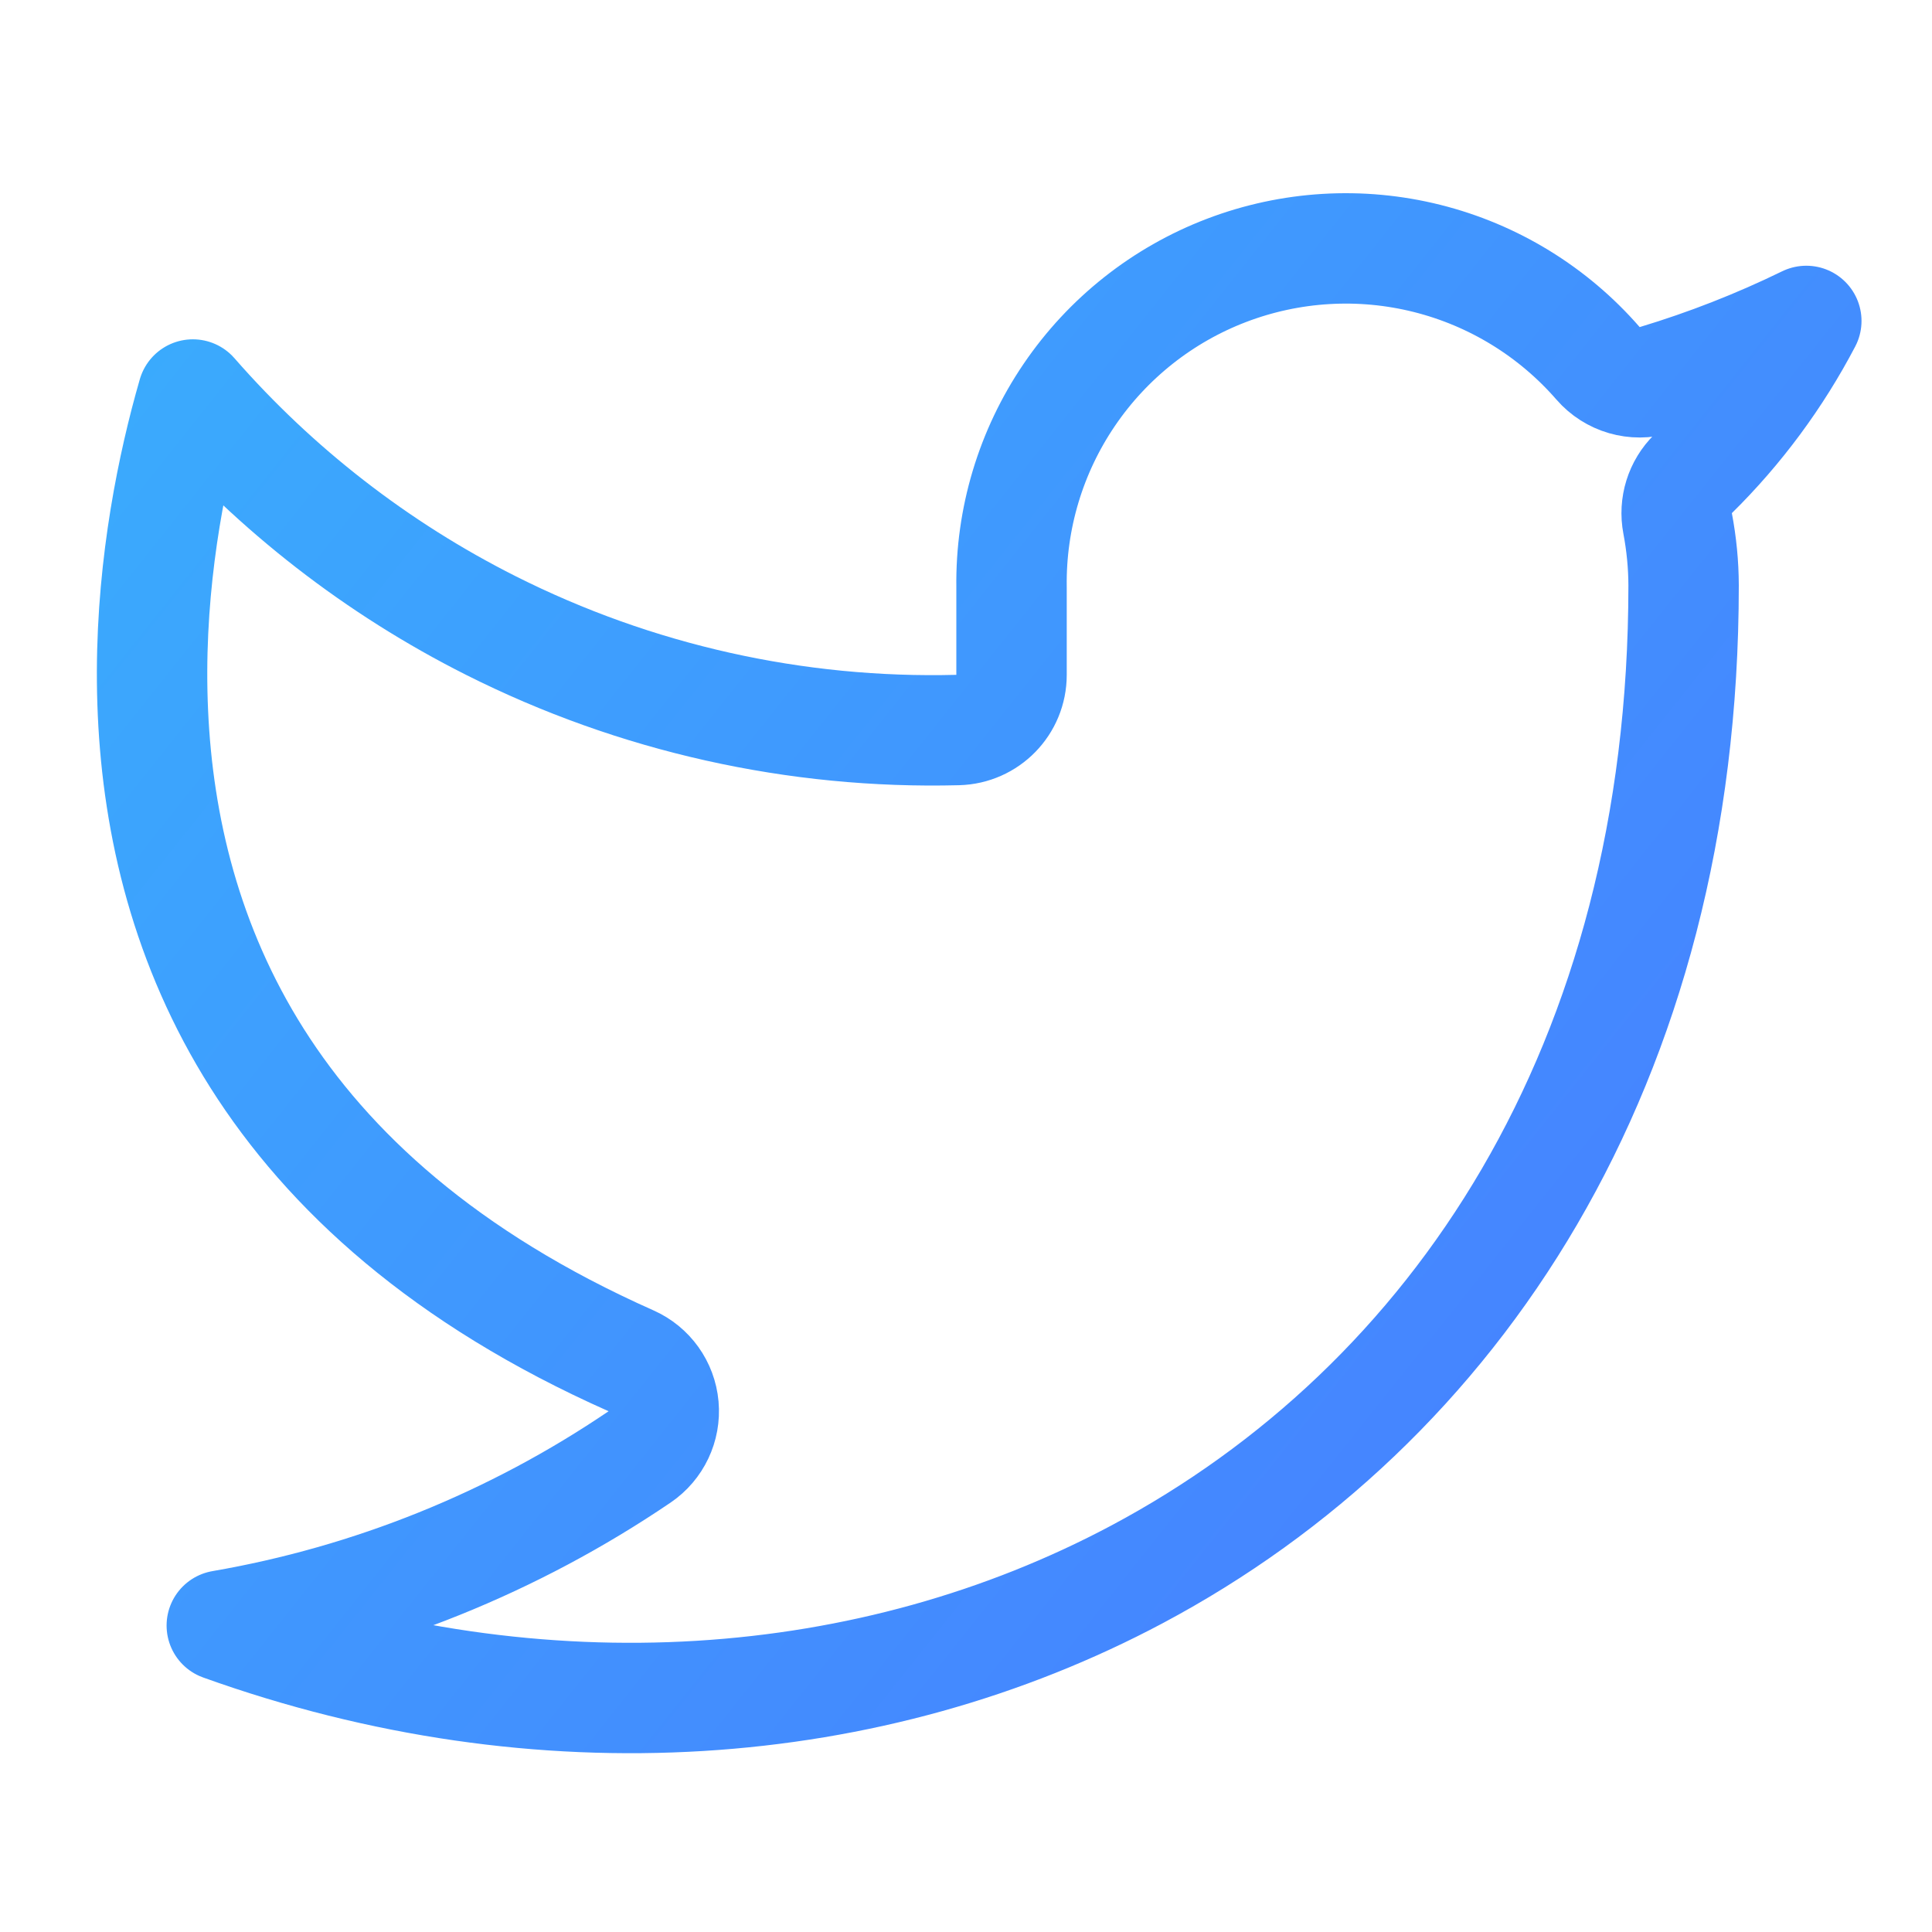
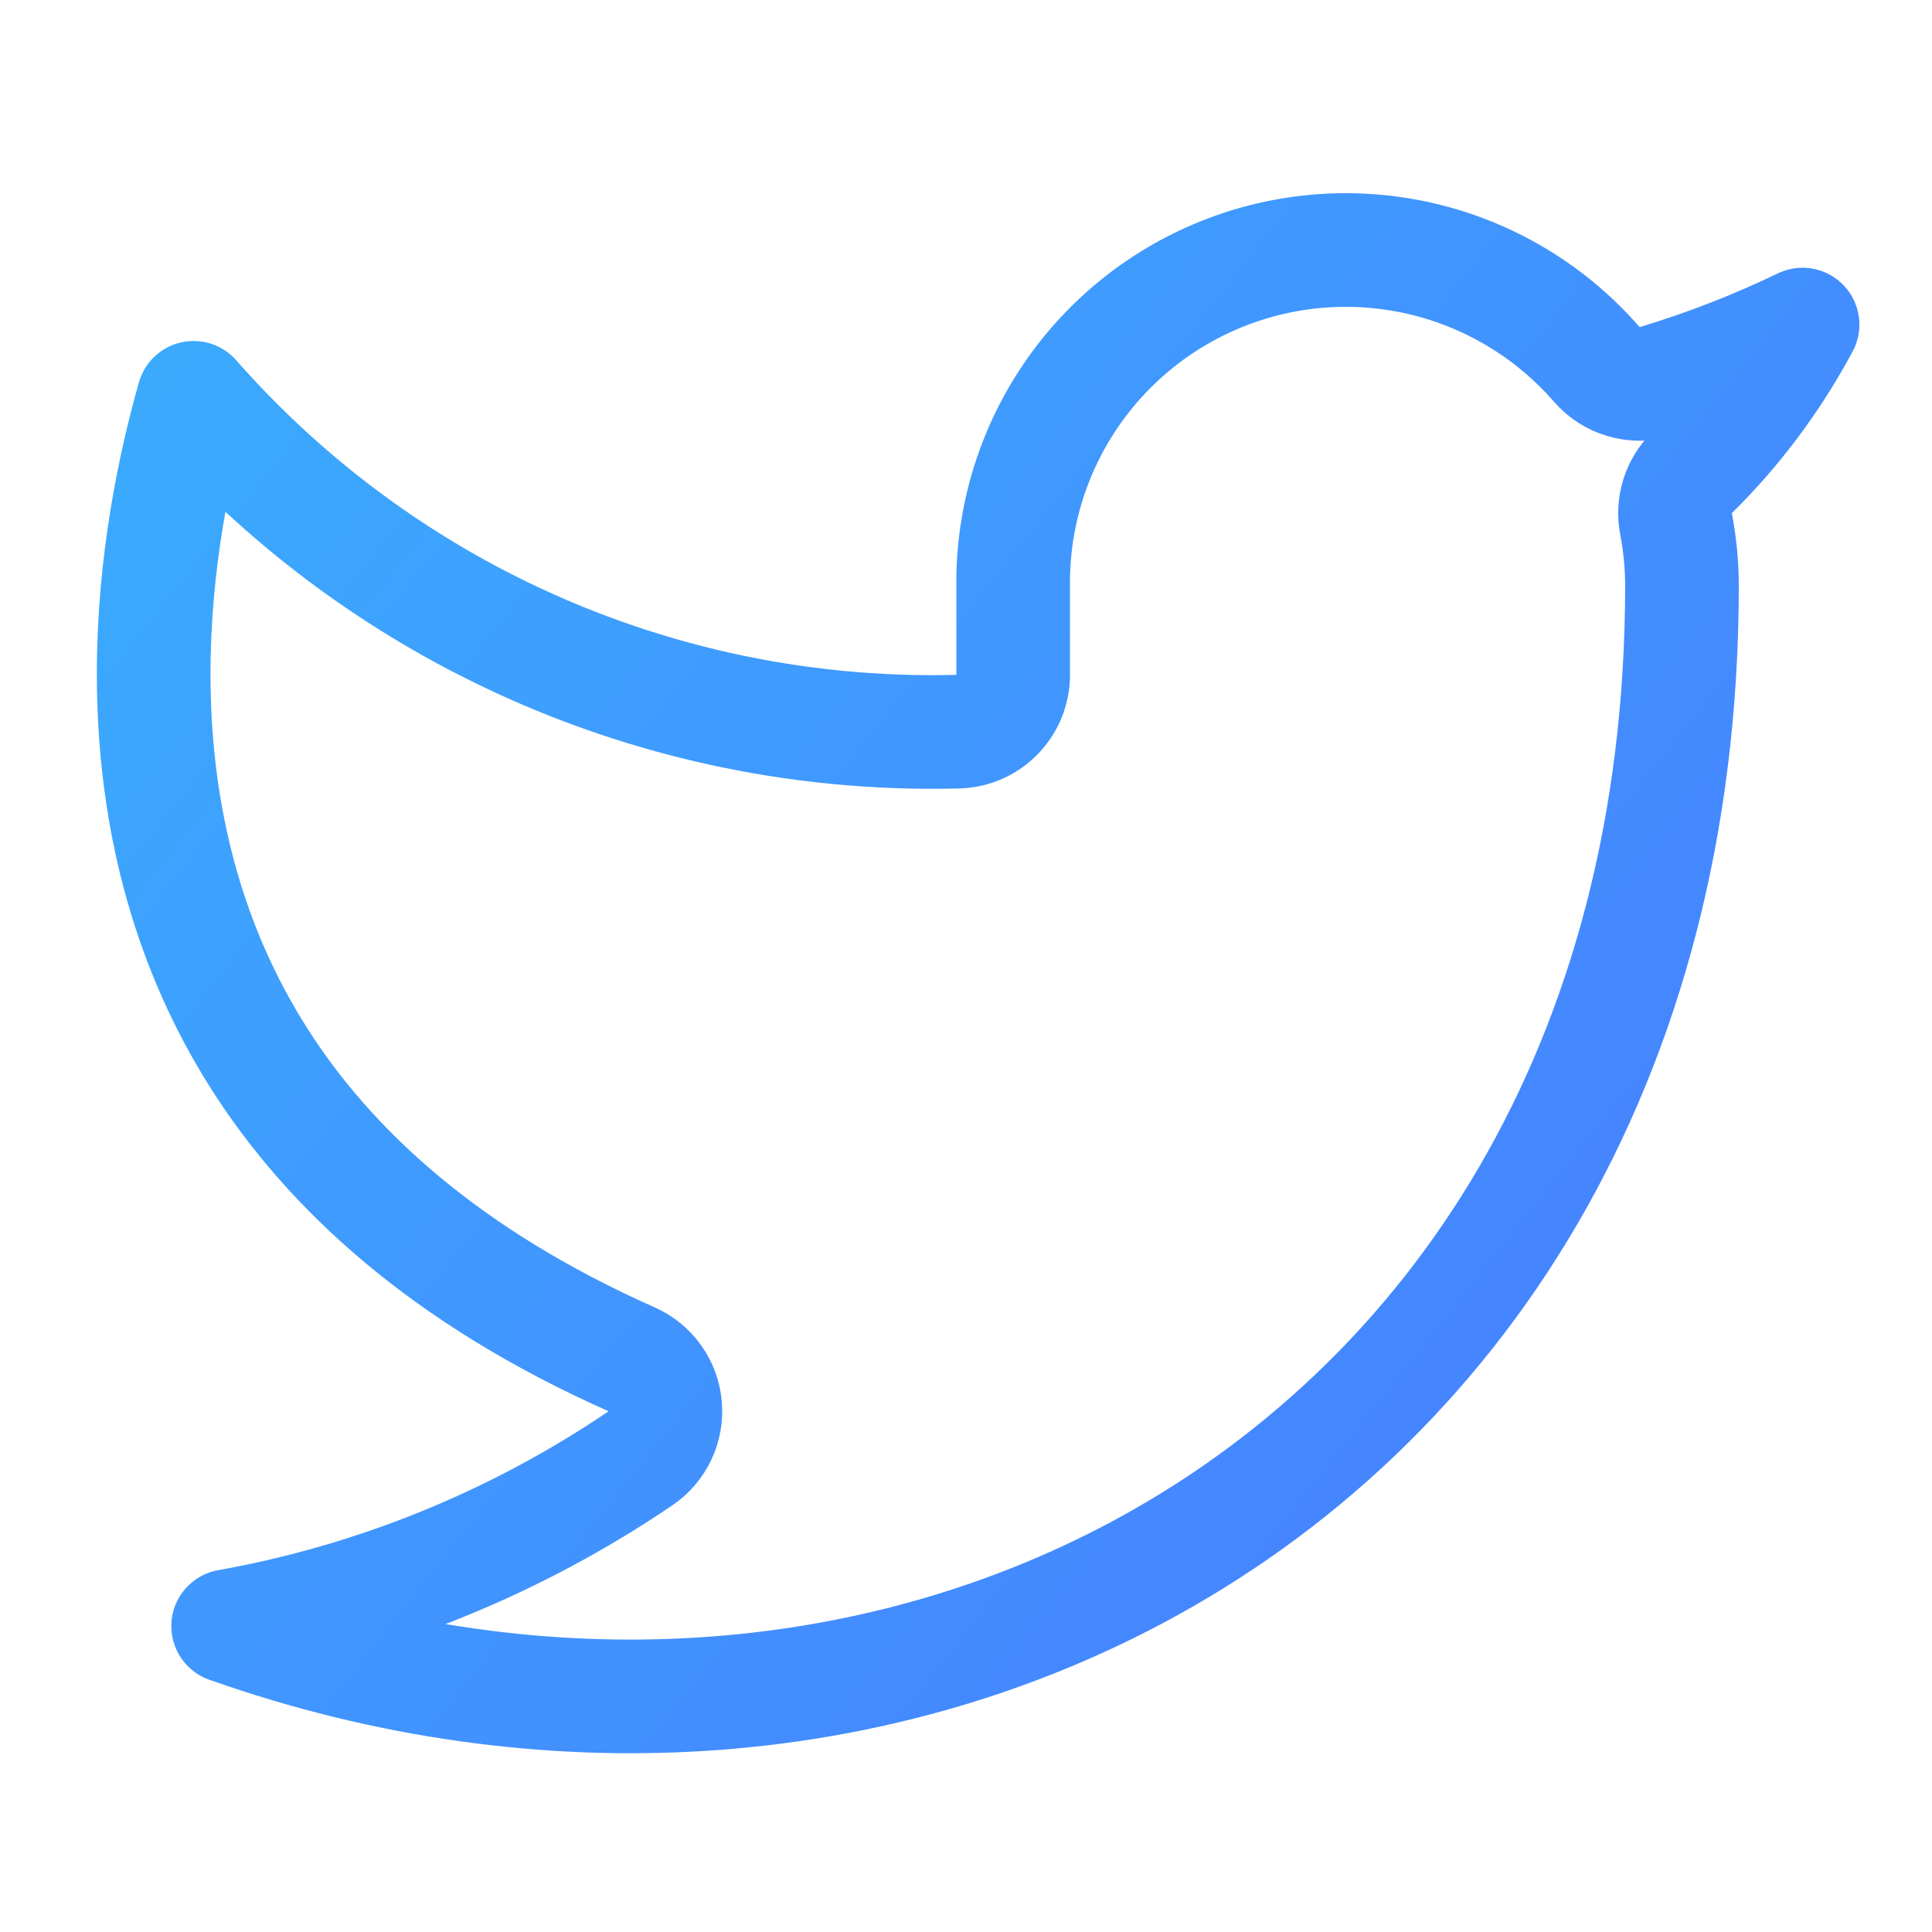
- <svg xmlns="http://www.w3.org/2000/svg" width="35" height="35" viewBox="0 0 35 35" fill="none">
-   <path d="M28.95 6.582C29.208 6.879 29.616 6.997 29.993 6.883C30.932 6.6 31.844 6.243 32.723 5.814C32.189 6.833 31.499 7.769 30.672 8.584C30.434 8.818 30.329 9.156 30.392 9.484C30.462 9.853 30.499 10.229 30.5 10.605C30.5 19.31 26.355 25.457 20.596 28.522C15.798 31.076 9.808 31.528 4.018 29.448C6.714 28.983 9.297 27.947 11.587 26.393C11.887 26.189 12.053 25.839 12.021 25.477C11.989 25.115 11.763 24.799 11.431 24.652C8.047 23.148 5.945 21.204 4.659 19.174C3.37 17.137 2.863 14.954 2.771 12.92C2.678 10.883 3.003 9.018 3.355 7.654C3.401 7.476 3.448 7.307 3.494 7.147C5.002 8.873 6.834 10.296 8.892 11.332C11.512 12.651 14.418 13.301 17.351 13.225C17.893 13.211 18.325 12.768 18.325 12.226V10.651H18.325L18.325 10.637C18.308 9.397 18.673 8.181 19.37 7.155C20.067 6.128 21.062 5.34 22.221 4.898C23.38 4.456 24.647 4.38 25.85 4.681C27.054 4.982 28.136 5.646 28.95 6.582Z" stroke="url(#paint0_linear_458_5)" stroke-width="2" stroke-linecap="round" stroke-linejoin="round" />
+ <svg xmlns="http://www.w3.org/2000/svg" width="34" height="34" viewBox="0 0 34 34" fill="none">
+   <path d="M28.101 6.413C28.359 6.709 28.767 6.827 29.144 6.714C30.03 6.447 30.891 6.112 31.722 5.712C31.21 6.669 30.556 7.549 29.775 8.319C29.538 8.553 29.433 8.891 29.495 9.218C29.564 9.576 29.599 9.938 29.6 10.302C29.599 18.749 25.579 24.709 19.994 27.682C15.368 30.144 9.601 30.593 4.015 28.617C6.6 28.155 9.074 27.154 11.272 25.663C11.572 25.459 11.738 25.108 11.706 24.747C11.674 24.385 11.448 24.069 11.116 23.922C7.834 22.463 5.796 20.578 4.55 18.611C3.301 16.638 2.81 14.521 2.72 12.55C2.63 10.575 2.945 8.765 3.287 7.443C3.327 7.289 3.367 7.141 3.407 7.001C4.868 8.663 6.638 10.034 8.625 11.034C11.175 12.317 14.002 12.95 16.856 12.876C17.398 12.862 17.83 12.419 17.83 11.876V10.346H17.83L17.83 10.333C17.814 9.134 18.166 7.959 18.84 6.966C19.514 5.974 20.476 5.213 21.596 4.785C22.717 4.357 23.941 4.284 25.105 4.575C26.268 4.866 27.314 5.508 28.101 6.413Z" stroke="url(#paint0_linear_458_5)" stroke-width="2" stroke-linecap="round" stroke-linejoin="round" />
  <defs>
-     <linearGradient id="paint0_linear_458_5" x1="0" y1="3.5" x2="30.8" y2="28" gradientUnits="userSpaceOnUse">
+     <linearGradient id="paint0_linear_458_5" x1="0" y1="3.4" x2="29.92" y2="27.2" gradientUnits="userSpaceOnUse">
      <stop stop-color="#39AFFD" />
      <stop offset="1" stop-color="#477FFF" />
    </linearGradient>
  </defs>
</svg>
